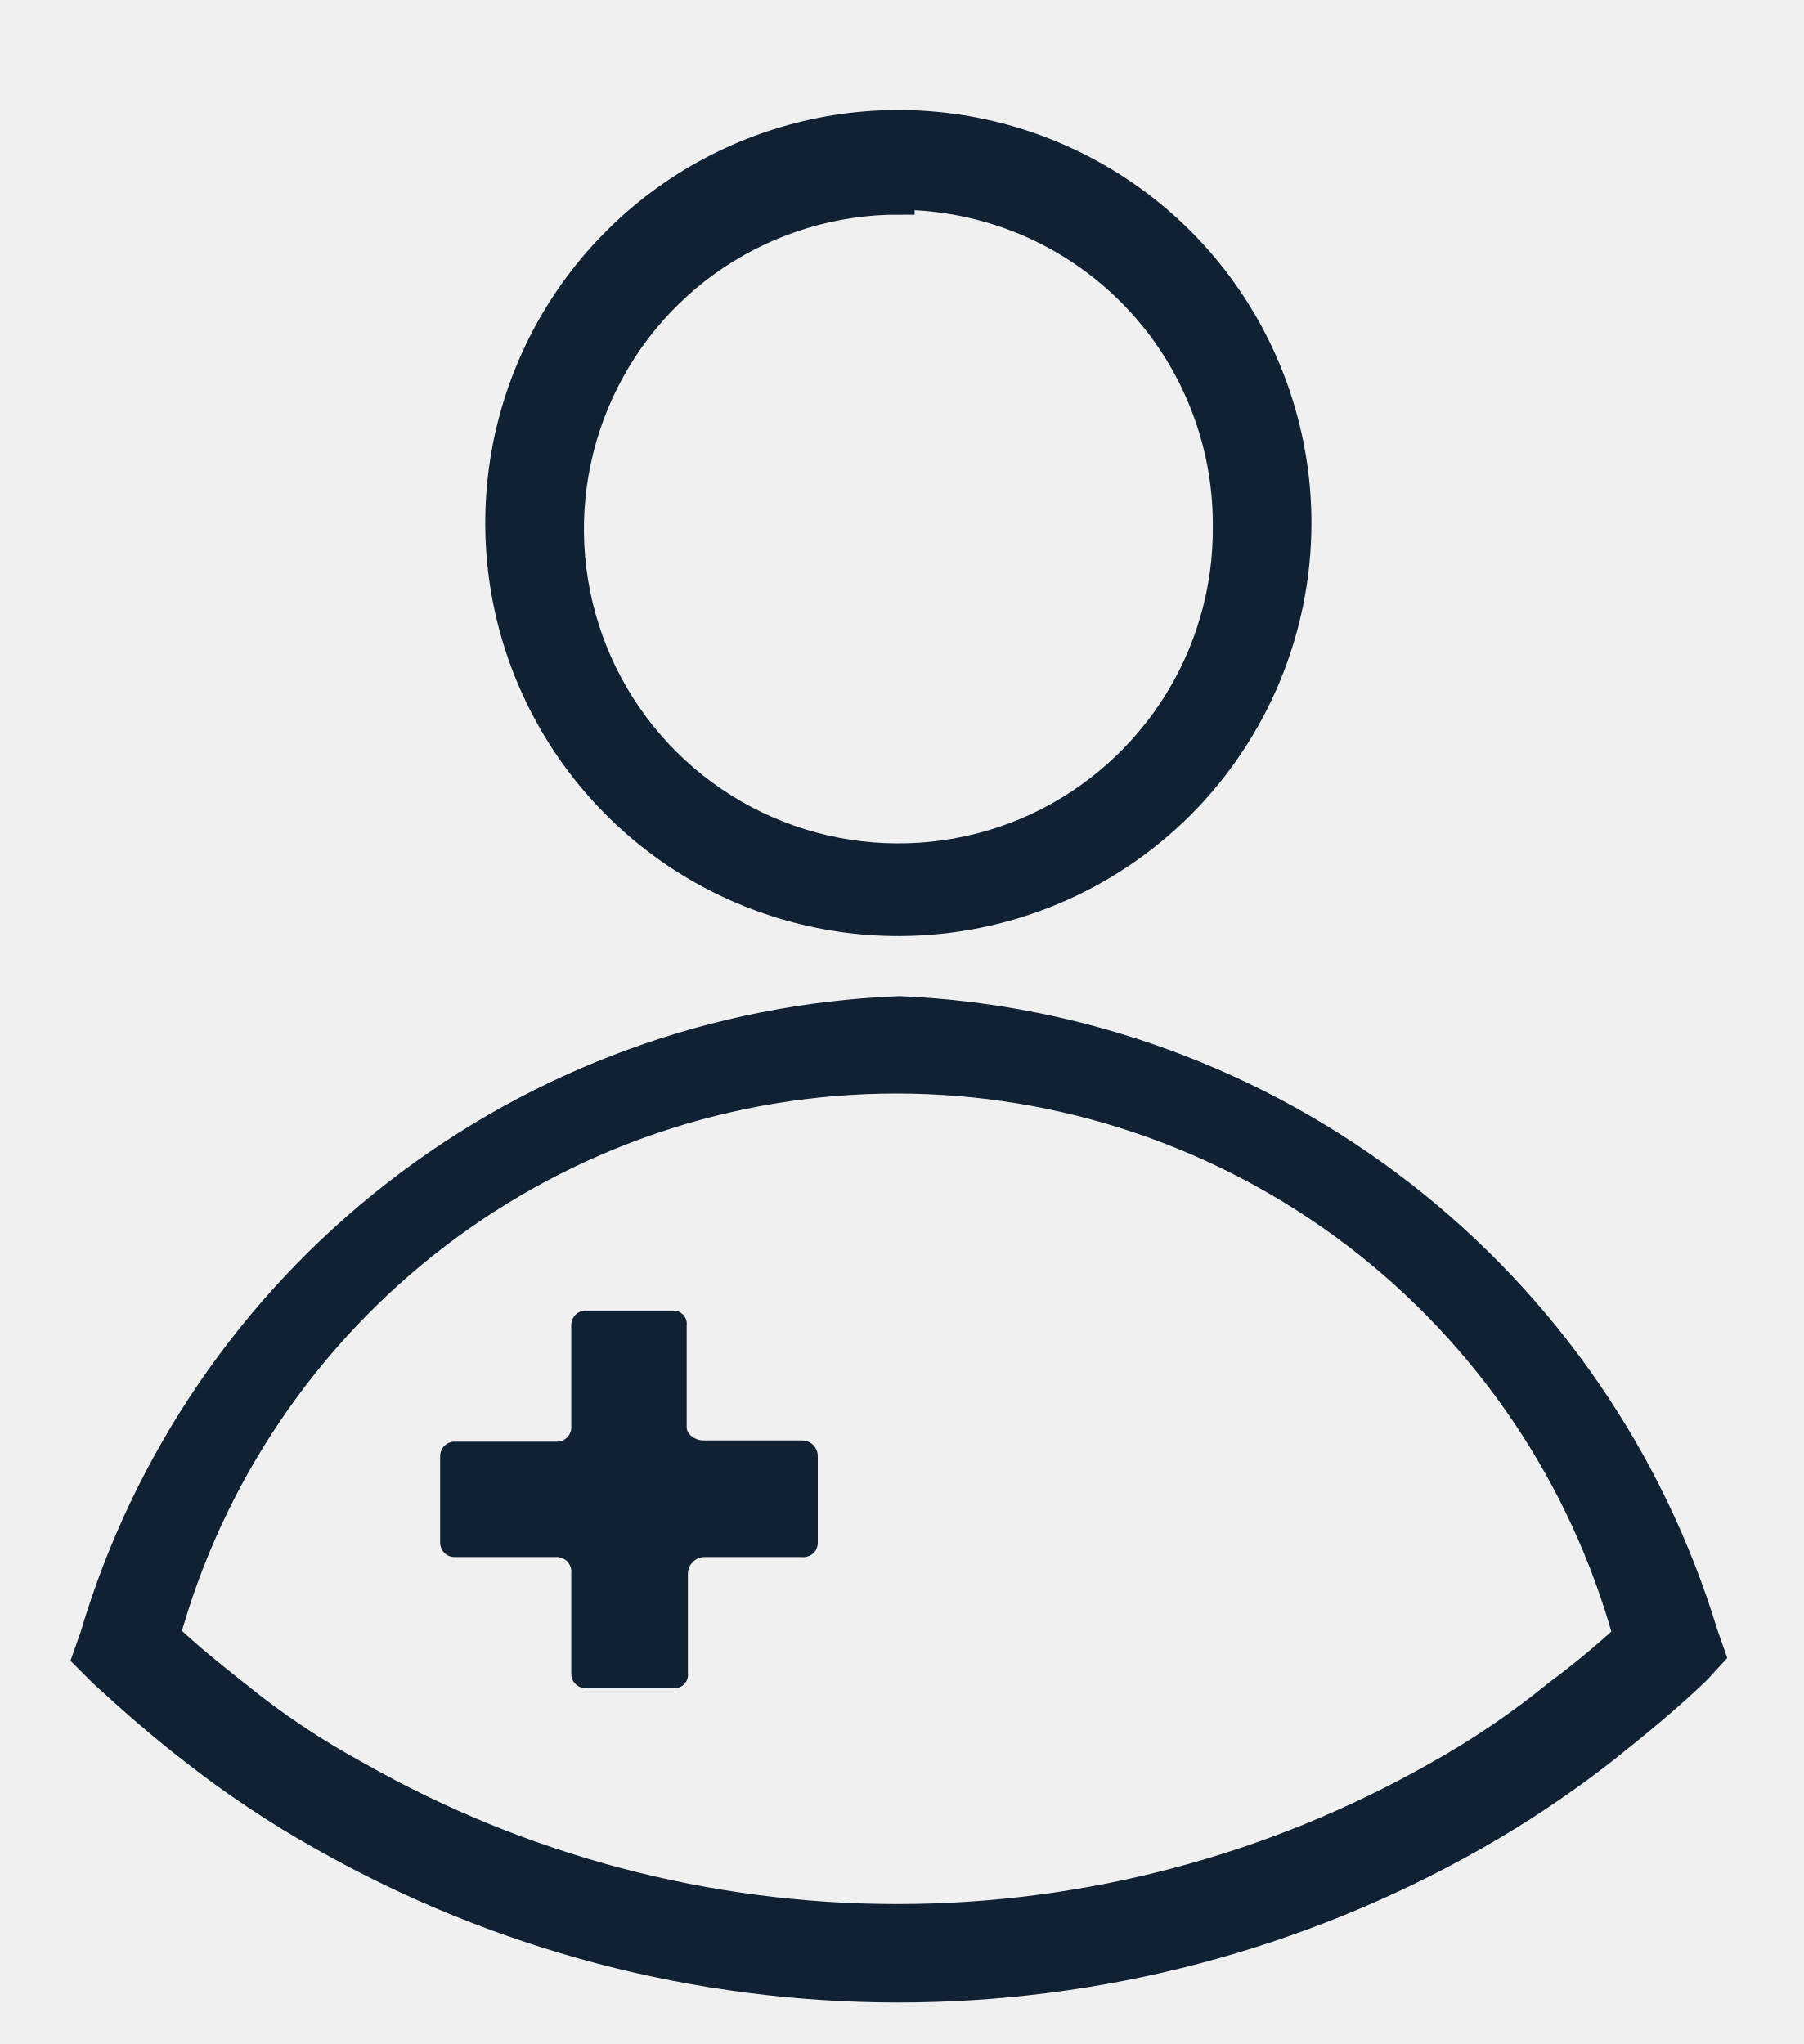
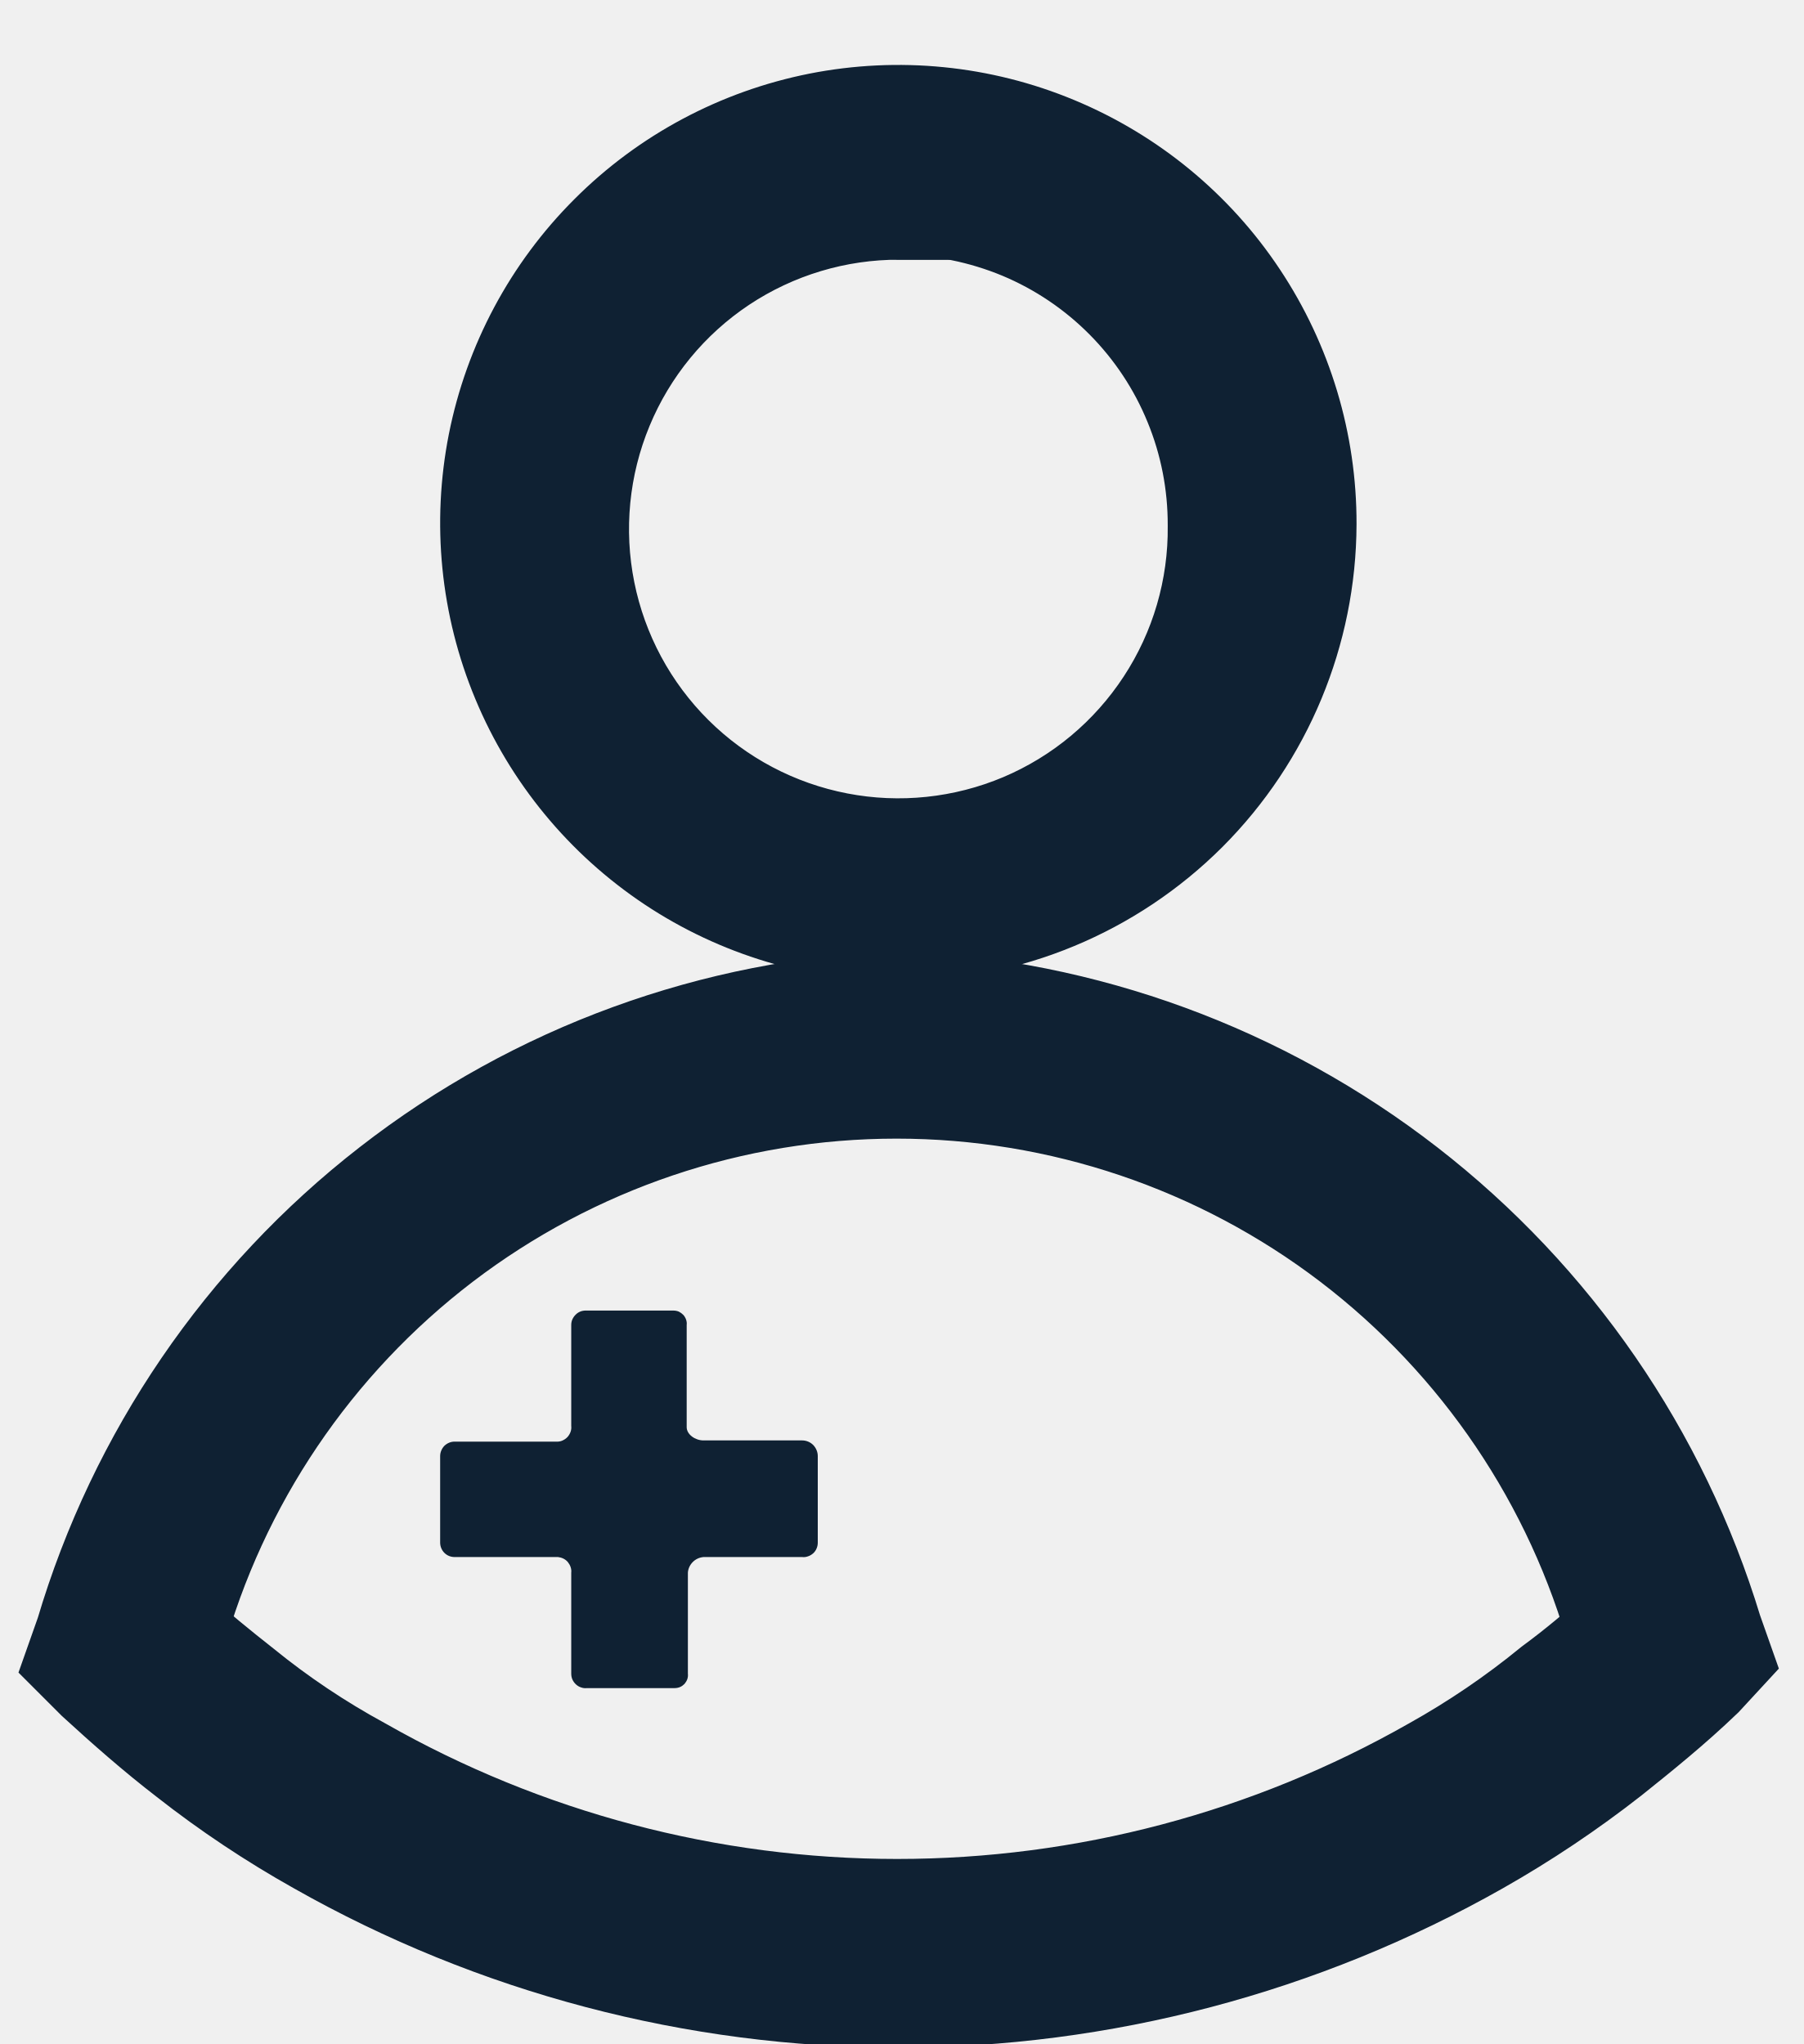
<svg xmlns="http://www.w3.org/2000/svg" width="15" height="17" viewBox="0 0 15 17" fill="none">
  <path d="M6.8 12.83C6.8 12.847 6.797 12.863 6.79 12.879C6.784 12.894 6.774 12.908 6.762 12.919C6.749 12.93 6.735 12.939 6.719 12.944C6.703 12.95 6.687 12.952 6.67 12.95H5.85C5.816 12.953 5.785 12.967 5.761 12.991C5.737 13.015 5.722 13.047 5.72 13.08V13.92C5.722 13.936 5.72 13.951 5.715 13.966C5.71 13.98 5.702 13.993 5.692 14.005C5.681 14.016 5.669 14.025 5.655 14.031C5.641 14.037 5.625 14.04 5.61 14.04H4.88C4.864 14.042 4.847 14.04 4.831 14.034C4.815 14.029 4.801 14.02 4.789 14.009C4.777 13.998 4.767 13.984 4.76 13.969C4.753 13.953 4.75 13.937 4.75 13.92V13.08C4.752 13.065 4.75 13.049 4.745 13.034C4.74 13.018 4.732 13.005 4.722 12.992C4.712 12.98 4.699 12.97 4.685 12.963C4.671 12.956 4.656 12.952 4.64 12.95H3.78C3.748 12.95 3.718 12.938 3.695 12.915C3.673 12.893 3.66 12.862 3.66 12.83V12.11C3.66 12.079 3.673 12.048 3.695 12.025C3.718 12.003 3.748 11.99 3.78 11.99H4.64C4.656 11.989 4.671 11.985 4.685 11.977C4.699 11.97 4.712 11.96 4.722 11.948C4.732 11.936 4.74 11.922 4.745 11.907C4.75 11.892 4.752 11.876 4.75 11.86V11.02C4.75 11.004 4.753 10.987 4.76 10.972C4.767 10.957 4.777 10.943 4.789 10.932C4.801 10.92 4.815 10.912 4.831 10.906C4.847 10.901 4.864 10.899 4.88 10.9H5.6C5.615 10.9 5.631 10.903 5.645 10.909C5.659 10.916 5.671 10.925 5.682 10.936C5.692 10.947 5.7 10.961 5.705 10.975C5.71 10.99 5.712 11.005 5.71 11.02V11.87C5.71 11.93 5.78 11.98 5.85 11.98H6.67C6.705 11.98 6.738 11.994 6.762 12.018C6.786 12.043 6.8 12.076 6.8 12.11V12.83Z" fill="#0F2133" />
  <path d="M7.48 7.66C6.825 7.662 6.183 7.469 5.637 7.106C5.092 6.743 4.666 6.227 4.414 5.621C4.162 5.016 4.096 4.35 4.223 3.707C4.351 3.064 4.666 2.473 5.13 2.01C5.593 1.546 6.184 1.231 6.827 1.103C7.47 0.976 8.136 1.042 8.741 1.294C9.347 1.546 9.864 1.971 10.226 2.517C10.589 3.063 10.782 3.705 10.78 4.36C10.777 5.234 10.429 6.072 9.811 6.691C9.192 7.309 8.355 7.657 7.48 7.66ZM7.48 1.66C6.937 1.658 6.405 1.818 5.952 2.119C5.5 2.42 5.147 2.849 4.939 3.352C4.731 3.854 4.677 4.407 4.784 4.94C4.891 5.473 5.154 5.962 5.54 6.345C5.926 6.728 6.417 6.987 6.951 7.09C7.484 7.193 8.037 7.135 8.537 6.924C9.038 6.712 9.464 6.356 9.762 5.901C10.06 5.447 10.216 4.914 10.21 4.37C10.211 4.01 10.142 3.654 10.005 3.321C9.869 2.988 9.668 2.685 9.415 2.43C9.161 2.174 8.86 1.971 8.528 1.832C8.196 1.694 7.84 1.621 7.48 1.62V1.66Z" fill="#0F2133" />
  <mask id="mask0_1_3" style="mask-type:luminance" maskUnits="userSpaceOnUse" x="4" y="1" width="7" height="7">
    <path d="M7.48 7.66C6.825 7.662 6.183 7.469 5.637 7.106C5.092 6.743 4.666 6.227 4.414 5.621C4.162 5.016 4.096 4.35 4.223 3.707C4.351 3.064 4.666 2.473 5.13 2.01C5.593 1.546 6.184 1.231 6.827 1.103C7.47 0.976 8.136 1.042 8.741 1.294C9.347 1.546 9.864 1.971 10.226 2.517C10.589 3.063 10.782 3.705 10.78 4.36C10.777 5.234 10.429 6.072 9.811 6.691C9.192 7.309 8.355 7.657 7.48 7.66ZM7.48 1.66C6.937 1.658 6.405 1.818 5.952 2.119C5.5 2.42 5.147 2.849 4.939 3.352C4.731 3.854 4.677 4.407 4.784 4.94C4.891 5.473 5.154 5.962 5.54 6.345C5.926 6.728 6.417 6.987 6.951 7.09C7.484 7.193 8.037 7.135 8.537 6.924C9.038 6.712 9.464 6.356 9.762 5.901C10.06 5.447 10.216 4.914 10.21 4.37C10.211 4.01 10.142 3.654 10.005 3.321C9.869 2.988 9.668 2.685 9.415 2.43C9.161 2.174 8.86 1.971 8.528 1.832C8.196 1.694 7.84 1.621 7.48 1.62V1.66Z" fill="white" />
  </mask>
  <g mask="url(#mask0_1_3)">
-     <path d="M10.78 7.66H4.17V1.05H10.78V7.66ZM4.78 7.09H10.25V1.62H4.74L4.78 7.09Z" fill="#0F2133" stroke="#0F2133" stroke-width="0.25" stroke-miterlimit="10" />
+     <path d="M10.78 7.66H4.17V1.05H10.78V7.66ZM4.78 7.09H10.25V1.62H4.74L4.78 7.09Z" fill="#0F2133" stroke="#0F2133" strokeWidth="0.25" stroke-miterlimit="10" />
  </g>
-   <path d="M7.48 7.66C6.825 7.662 6.183 7.469 5.637 7.106C5.092 6.743 4.666 6.227 4.414 5.621C4.162 5.016 4.096 4.35 4.223 3.707C4.351 3.064 4.666 2.473 5.13 2.01C5.593 1.546 6.184 1.231 6.827 1.103C7.47 0.976 8.136 1.042 8.741 1.294C9.347 1.546 9.864 1.971 10.226 2.517C10.589 3.063 10.782 3.705 10.78 4.36C10.777 5.234 10.429 6.072 9.811 6.691C9.192 7.309 8.355 7.657 7.48 7.66ZM7.48 1.66C6.937 1.658 6.405 1.818 5.952 2.119C5.5 2.42 5.147 2.849 4.939 3.352C4.731 3.854 4.677 4.407 4.784 4.94C4.891 5.473 5.154 5.962 5.54 6.345C5.926 6.728 6.417 6.987 6.951 7.09C7.484 7.193 8.037 7.135 8.537 6.924C9.038 6.712 9.464 6.356 9.762 5.901C10.06 5.447 10.216 4.914 10.21 4.37C10.211 4.01 10.142 3.654 10.005 3.321C9.869 2.988 9.668 2.685 9.415 2.43C9.161 2.174 8.86 1.971 8.528 1.832C8.196 1.694 7.84 1.621 7.48 1.62V1.66Z" stroke="#0F2133" stroke-width="0.25" stroke-miterlimit="10" />
+   <path d="M7.48 7.66C6.825 7.662 6.183 7.469 5.637 7.106C5.092 6.743 4.666 6.227 4.414 5.621C4.162 5.016 4.096 4.35 4.223 3.707C4.351 3.064 4.666 2.473 5.13 2.01C5.593 1.546 6.184 1.231 6.827 1.103C7.47 0.976 8.136 1.042 8.741 1.294C9.347 1.546 9.864 1.971 10.226 2.517C10.589 3.063 10.782 3.705 10.78 4.36C10.777 5.234 10.429 6.072 9.811 6.691C9.192 7.309 8.355 7.657 7.48 7.66ZM7.48 1.66C6.937 1.658 6.405 1.818 5.952 2.119C5.5 2.42 5.147 2.849 4.939 3.352C4.731 3.854 4.677 4.407 4.784 4.94C4.891 5.473 5.154 5.962 5.54 6.345C5.926 6.728 6.417 6.987 6.951 7.09C7.484 7.193 8.037 7.135 8.537 6.924C9.038 6.712 9.464 6.356 9.762 5.901C10.06 5.447 10.216 4.914 10.21 4.37C10.211 4.01 10.142 3.654 10.005 3.321C9.869 2.988 9.668 2.685 9.415 2.43C9.161 2.174 8.86 1.971 8.528 1.832C8.196 1.694 7.84 1.621 7.48 1.62V1.66Z" stroke="#0F2133" strokeWidth="0.25" stroke-miterlimit="10" />
  <path d="M7.47 16.53C5.795 16.53 4.148 16.096 2.69 15.27C2.312 15.058 1.951 14.818 1.61 14.55C1.35 14.35 1.1 14.13 0.86 13.91L0.73 13.78L0.79 13.61C1.222 12.153 2.099 10.867 3.299 9.935C4.499 9.002 5.961 8.469 7.48 8.41C8.993 8.475 10.448 9.009 11.645 9.937C12.841 10.865 13.72 12.141 14.16 13.59L14.22 13.76L14.1 13.89C13.85 14.13 13.59 14.34 13.34 14.54C12.995 14.81 12.631 15.054 12.25 15.27C10.792 16.096 9.145 16.53 7.47 16.53ZM1.39 13.62C1.57 13.79 1.77 13.95 1.96 14.1C2.272 14.354 2.607 14.578 2.96 14.77C4.331 15.55 5.882 15.961 7.46 15.961C9.038 15.961 10.589 15.55 11.96 14.77C12.313 14.573 12.647 14.346 12.96 14.09C13.162 13.941 13.355 13.78 13.54 13.61C13.174 12.277 12.38 11.101 11.281 10.262C10.182 9.424 8.837 8.97 7.455 8.97C6.072 8.97 4.728 9.424 3.629 10.262C2.53 11.101 1.736 12.277 1.37 13.61L1.39 13.62Z" fill="#0F2133" />
  <mask id="mask1_1_3" style="mask-type:luminance" maskUnits="userSpaceOnUse" x="0" y="8" width="15" height="9">
    <path d="M7.47 16.53C5.795 16.53 4.148 16.096 2.69 15.27C2.312 15.058 1.951 14.818 1.61 14.55C1.35 14.35 1.1 14.13 0.86 13.91L0.73 13.78L0.79 13.61C1.222 12.153 2.099 10.867 3.299 9.935C4.499 9.002 5.961 8.469 7.48 8.41C8.993 8.475 10.448 9.009 11.645 9.937C12.841 10.865 13.72 12.141 14.16 13.59L14.22 13.76L14.1 13.89C13.85 14.13 13.59 14.34 13.34 14.54C12.995 14.81 12.631 15.054 12.25 15.27C10.792 16.096 9.145 16.53 7.47 16.53ZM1.39 13.62C1.57 13.79 1.77 13.95 1.96 14.1C2.272 14.354 2.607 14.578 2.96 14.77C4.331 15.55 5.882 15.961 7.46 15.961C9.038 15.961 10.589 15.55 11.96 14.77C12.313 14.573 12.647 14.346 12.96 14.09C13.162 13.941 13.355 13.78 13.54 13.61C13.174 12.277 12.38 11.101 11.281 10.262C10.182 9.424 8.837 8.97 7.455 8.97C6.072 8.97 4.728 9.424 3.629 10.262C2.53 11.101 1.736 12.277 1.37 13.61L1.39 13.62Z" fill="white" />
  </mask>
  <g mask="url(#mask1_1_3)">
-     <path d="M14.18 16.53H0.77V8.37H14.18V16.53ZM1.34 15.96H13.61V8.96H1.34V15.96Z" fill="#0F2133" stroke="#0F2133" stroke-width="0.25" stroke-miterlimit="10" />
+     <path d="M14.18 16.53H0.77V8.37H14.18V16.53ZM1.34 15.96H13.61V8.96H1.34V15.96Z" fill="#0F2133" stroke="#0F2133" strokeWidth="0.25" stroke-miterlimit="10" />
  </g>
-   <path d="M7.47 16.53C5.795 16.53 4.148 16.096 2.69 15.27C2.312 15.058 1.951 14.818 1.61 14.55C1.35 14.35 1.1 14.13 0.86 13.91L0.73 13.78L0.79 13.61C1.222 12.153 2.099 10.867 3.299 9.935C4.499 9.002 5.961 8.469 7.48 8.41C8.993 8.475 10.448 9.009 11.645 9.937C12.841 10.865 13.72 12.141 14.16 13.59L14.22 13.76L14.1 13.89C13.85 14.13 13.59 14.34 13.34 14.54C12.995 14.81 12.631 15.054 12.25 15.27C10.792 16.096 9.145 16.53 7.47 16.53ZM1.39 13.62C1.57 13.79 1.77 13.95 1.96 14.1C2.272 14.354 2.607 14.578 2.96 14.77C4.331 15.55 5.882 15.961 7.46 15.961C9.038 15.961 10.589 15.55 11.96 14.77C12.313 14.573 12.647 14.346 12.96 14.09C13.162 13.941 13.355 13.78 13.54 13.61C13.174 12.277 12.38 11.101 11.281 10.262C10.182 9.424 8.837 8.97 7.455 8.97C6.072 8.97 4.728 9.424 3.629 10.262C2.53 11.101 1.736 12.277 1.37 13.61L1.39 13.62Z" stroke="#0F2133" stroke-width="0.25" stroke-miterlimit="10" />
+   <path d="M7.47 16.53C5.795 16.53 4.148 16.096 2.69 15.27C2.312 15.058 1.951 14.818 1.61 14.55C1.35 14.35 1.1 14.13 0.86 13.91L0.73 13.78L0.79 13.61C1.222 12.153 2.099 10.867 3.299 9.935C4.499 9.002 5.961 8.469 7.48 8.41C8.993 8.475 10.448 9.009 11.645 9.937C12.841 10.865 13.72 12.141 14.16 13.59L14.22 13.76L14.1 13.89C13.85 14.13 13.59 14.34 13.34 14.54C12.995 14.81 12.631 15.054 12.25 15.27C10.792 16.096 9.145 16.53 7.47 16.53ZM1.39 13.62C1.57 13.79 1.77 13.95 1.96 14.1C2.272 14.354 2.607 14.578 2.96 14.77C4.331 15.55 5.882 15.961 7.46 15.961C9.038 15.961 10.589 15.55 11.96 14.77C12.313 14.573 12.647 14.346 12.96 14.09C13.162 13.941 13.355 13.78 13.54 13.61C13.174 12.277 12.38 11.101 11.281 10.262C10.182 9.424 8.837 8.97 7.455 8.97C6.072 8.97 4.728 9.424 3.629 10.262C2.53 11.101 1.736 12.277 1.37 13.61L1.39 13.62Z" stroke="#0F2133" strokeWidth="0.25" stroke-miterlimit="10" />
</svg>
